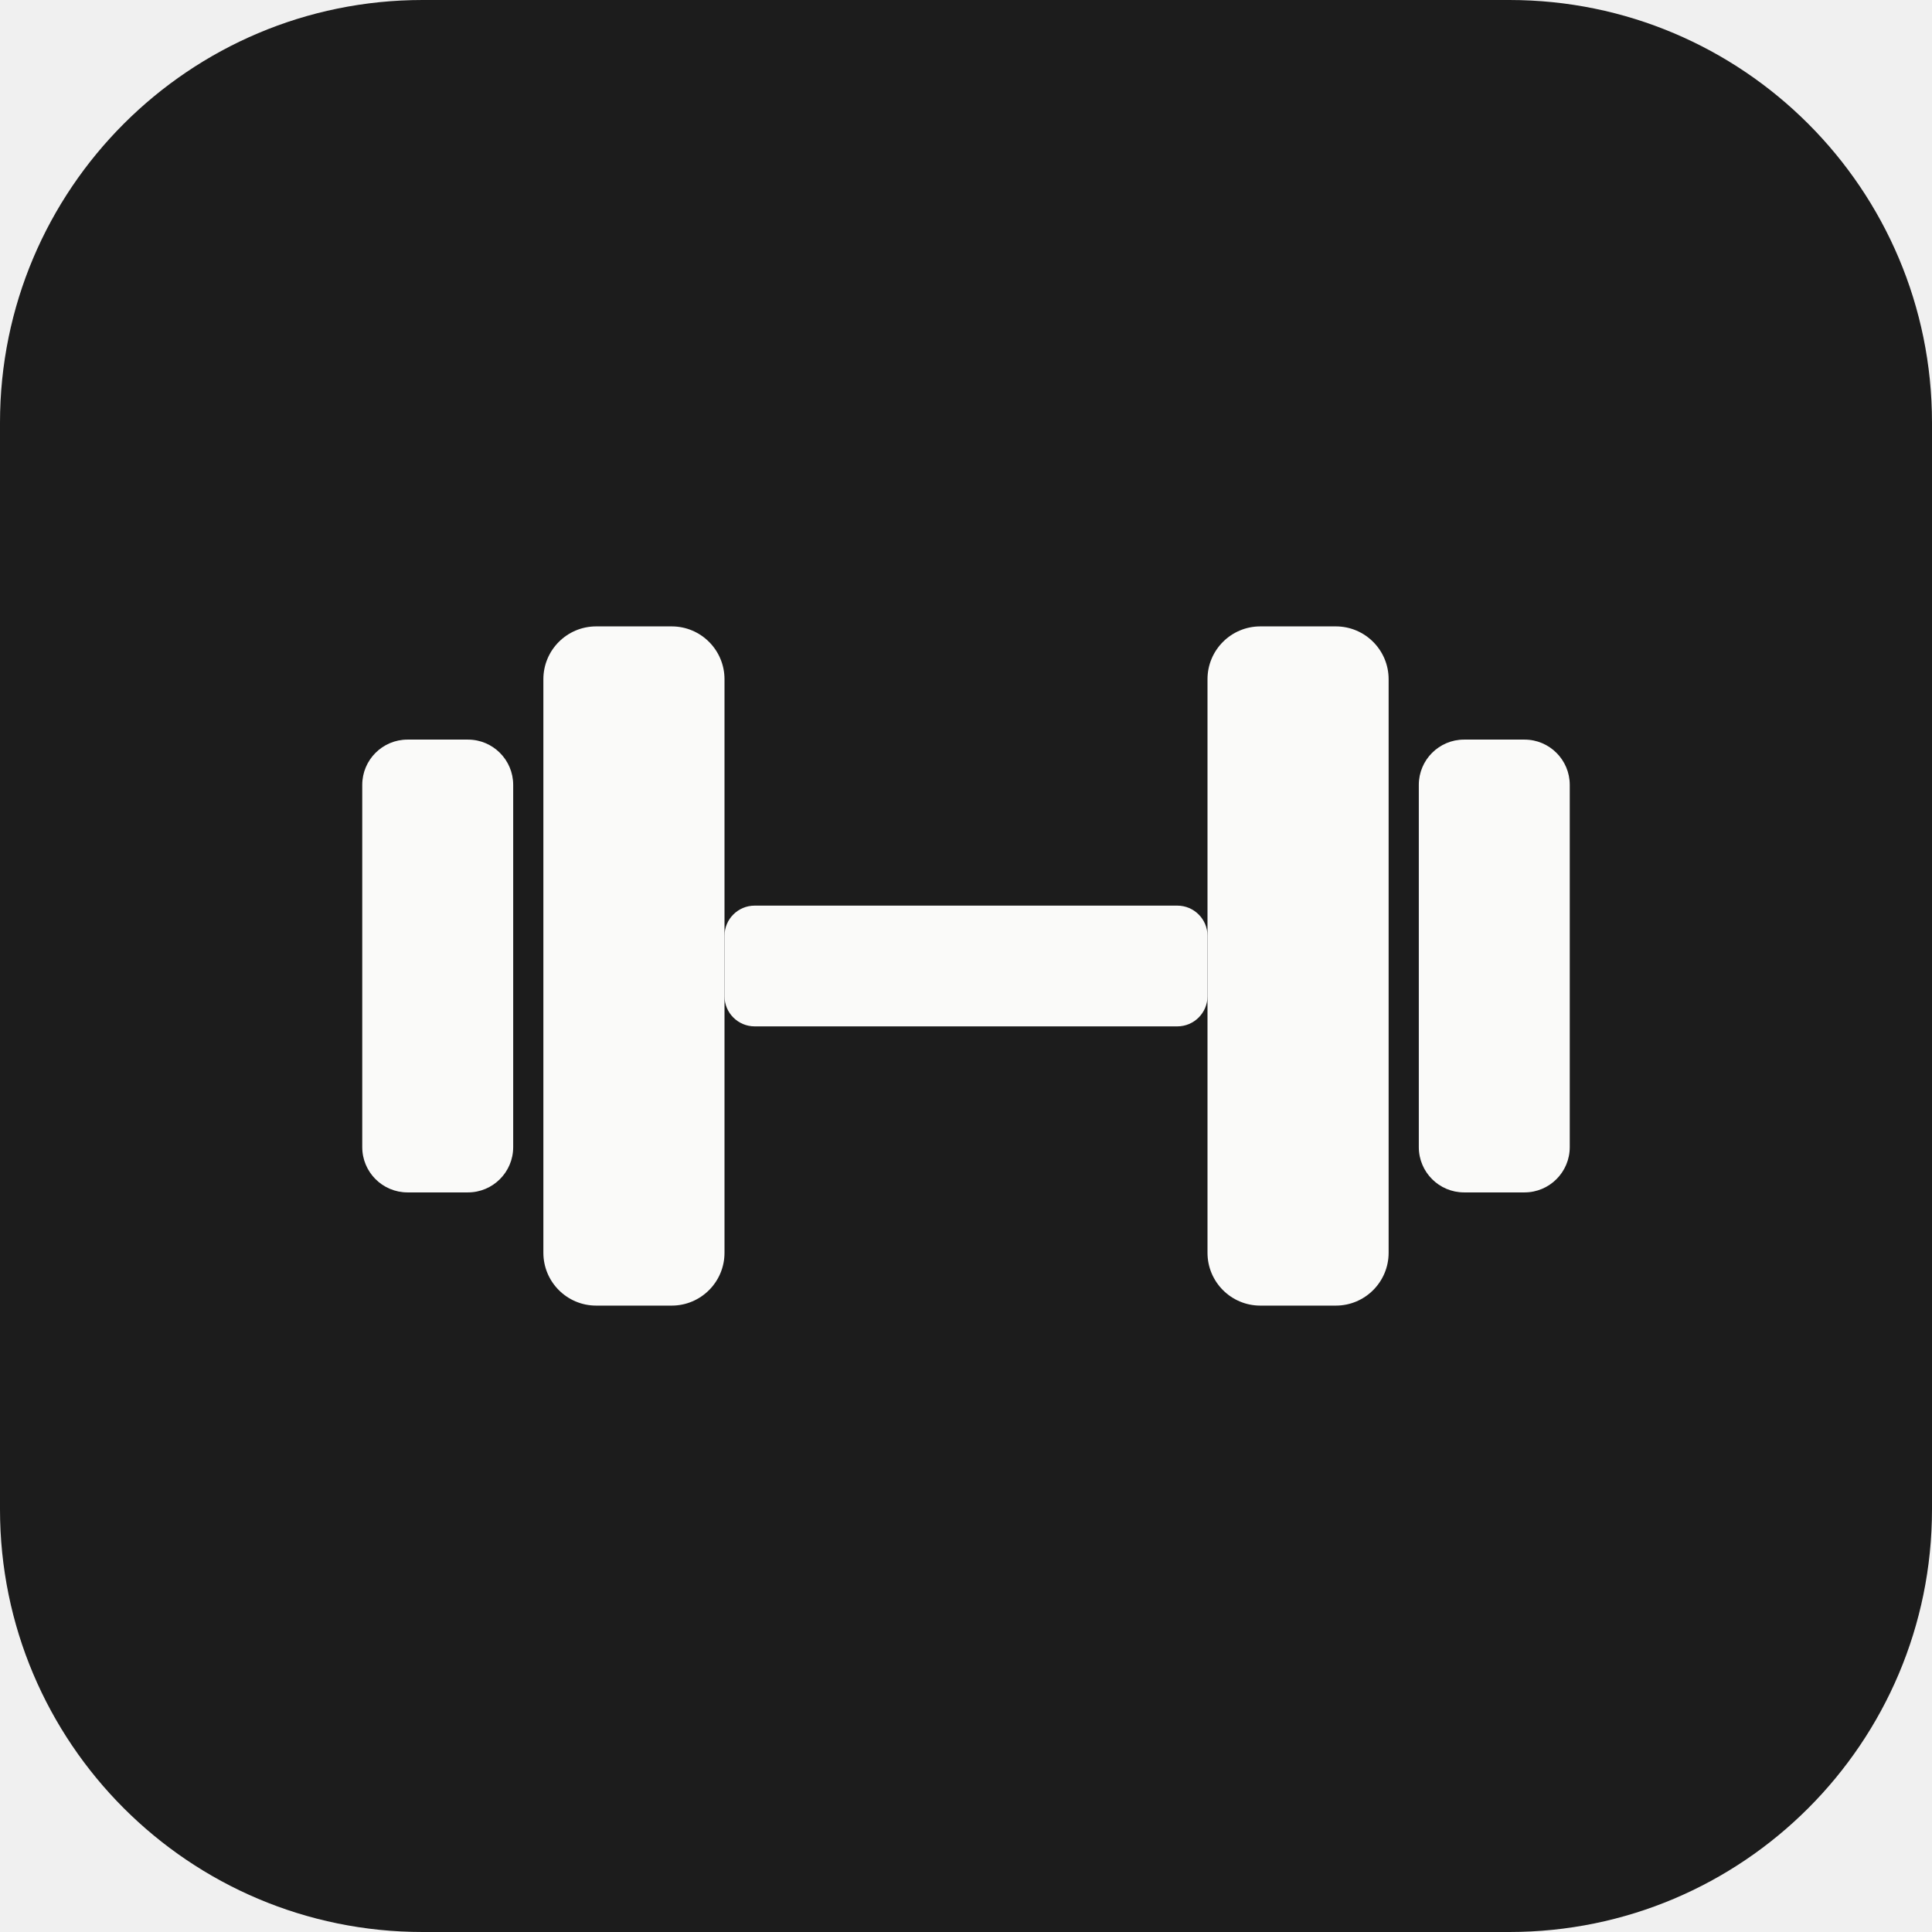
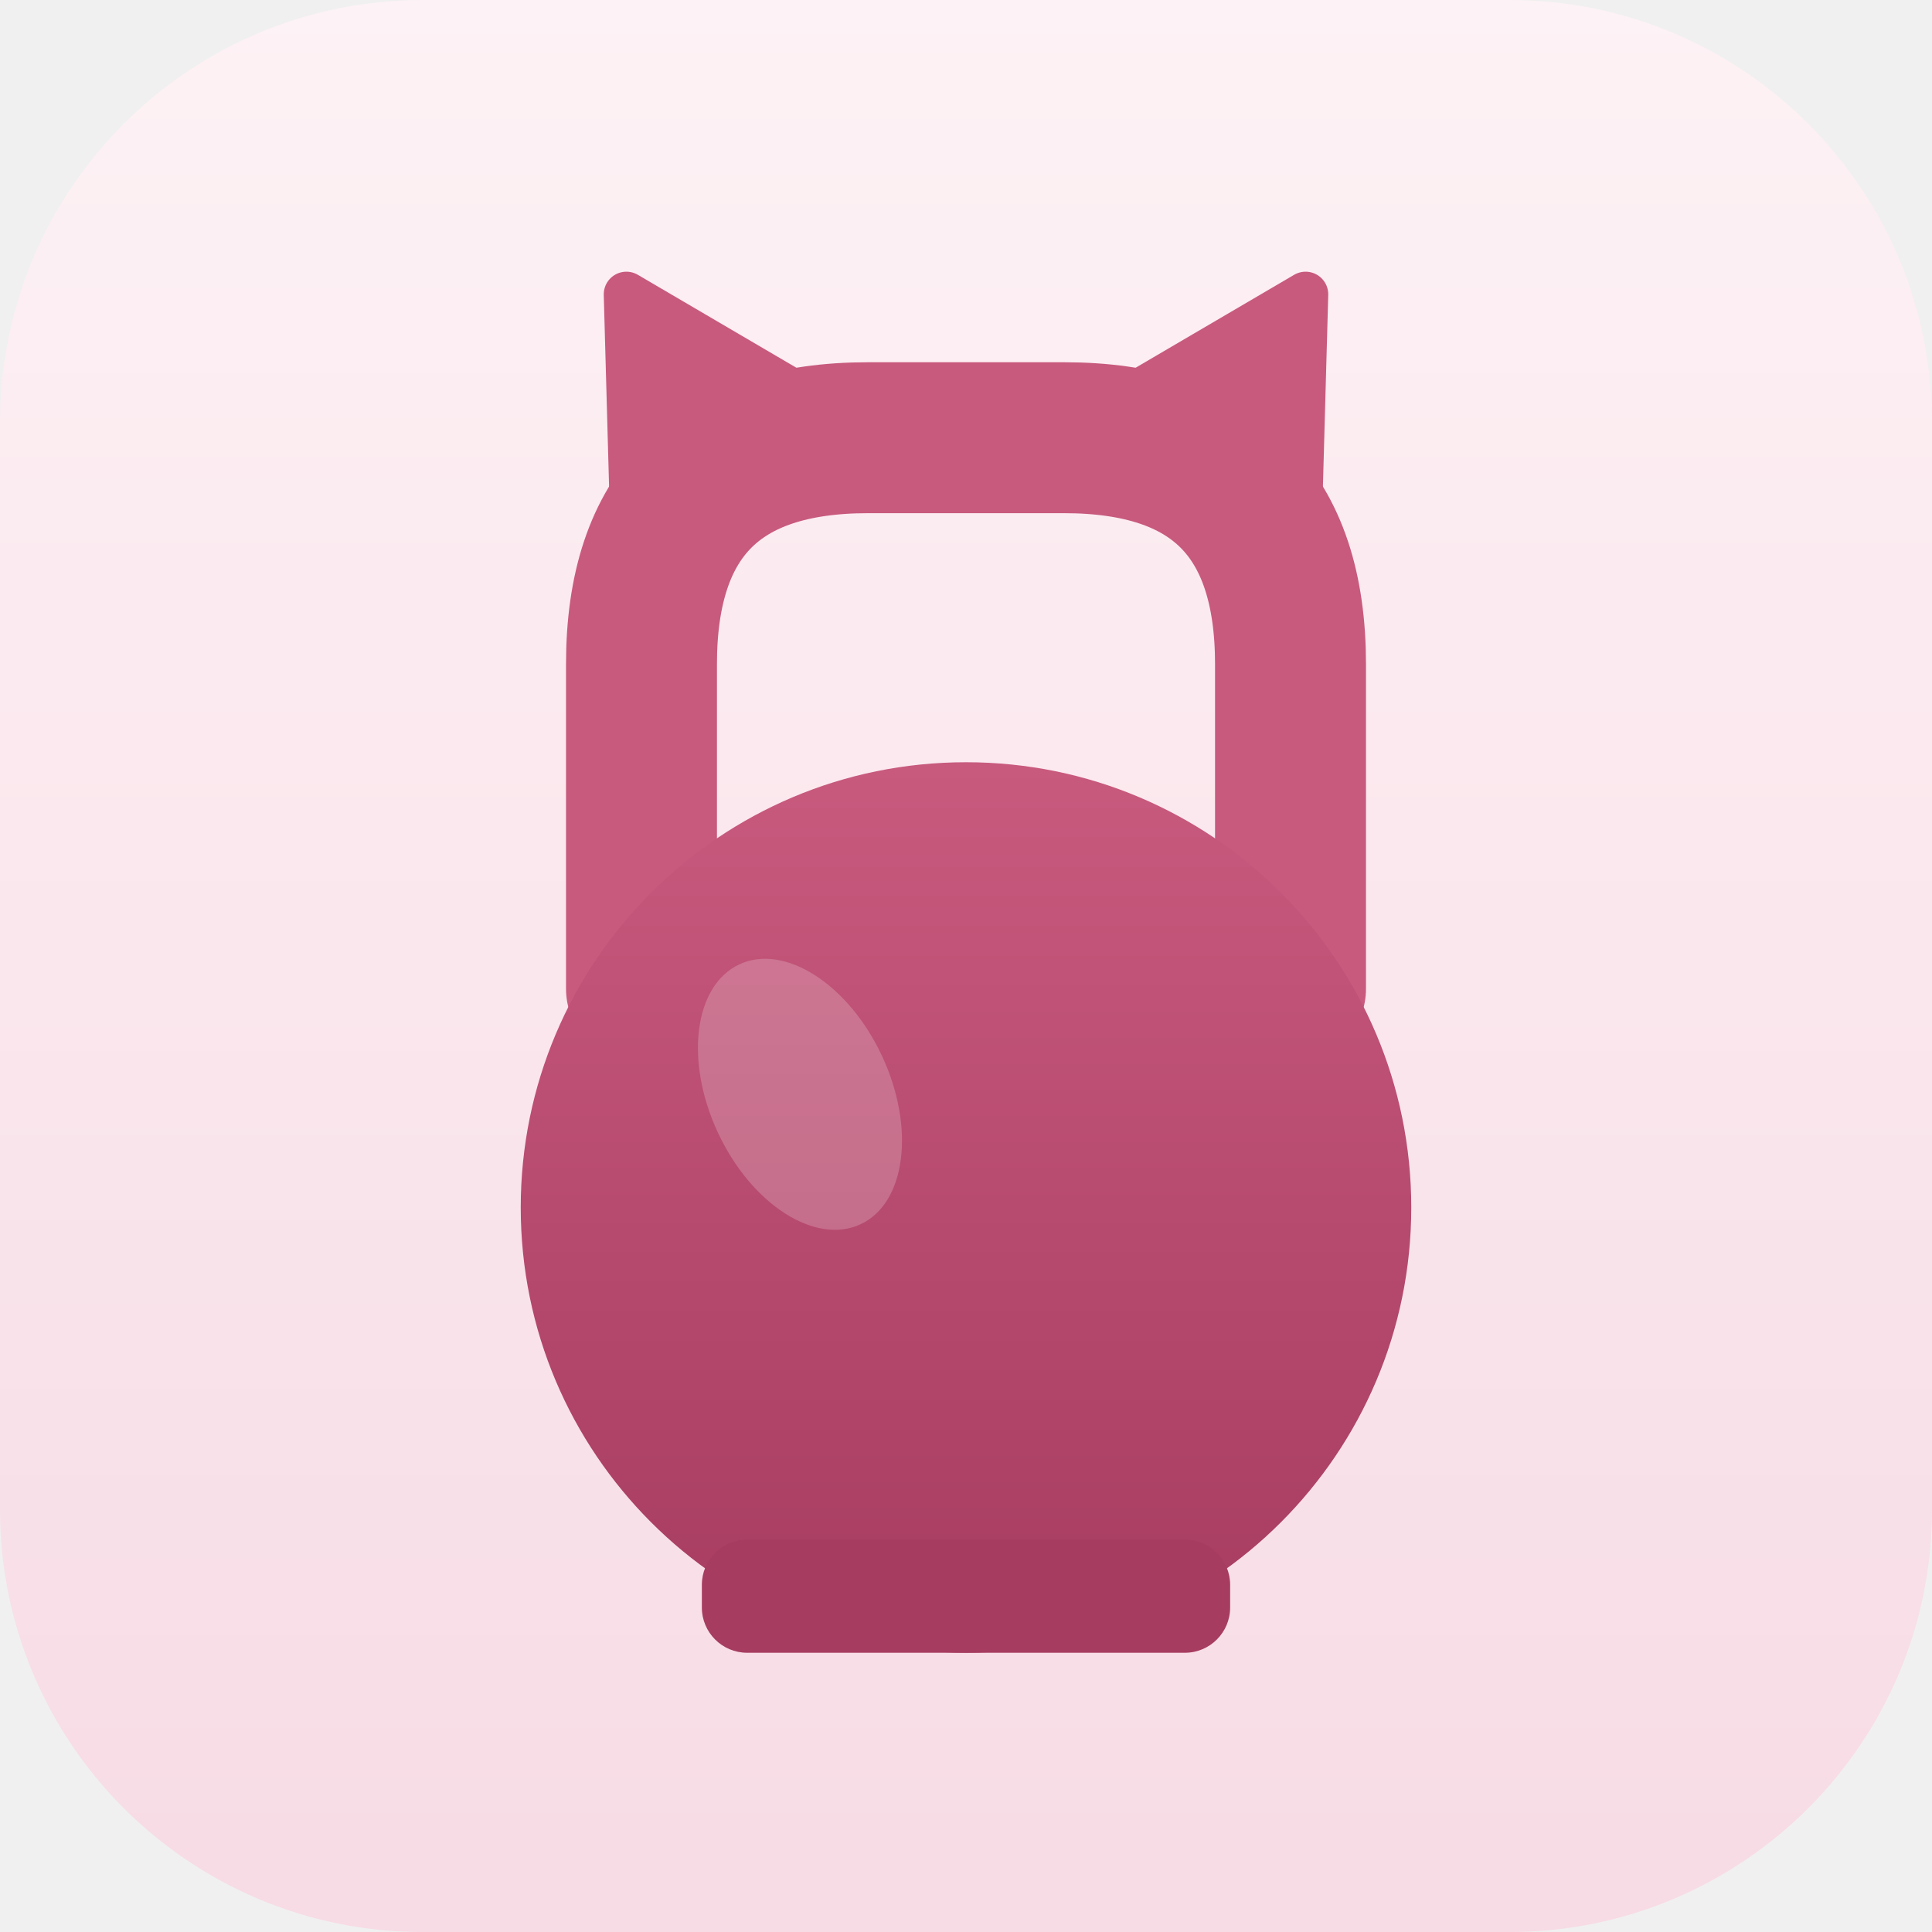
<svg xmlns="http://www.w3.org/2000/svg" viewBox="0 0 512 512">
-   <rect width="512" height="512" rx="112" fill="#1c1c1c" />
-   <g fill="#fafaf9">
-     <rect x="96" y="196" width="40" height="120" rx="12" />
-     <rect x="376" y="196" width="40" height="120" rx="12" />
-     <rect x="144" y="166" width="48" height="180" rx="14" />
-     <rect x="320" y="166" width="48" height="180" rx="14" />
-     <rect x="192" y="240" width="128" height="32" rx="8" />
-   </g>
+   <defs>
+     <linearGradient id="bg" x1="0" y1="0" x2="0" y2="1">
+       <stop offset="0" stop-color="#fdf2f5" />
+       <stop offset="1" stop-color="#f7dbe5" />
+     </linearGradient>
+     <linearGradient id="bell" x1="0" y1="0" x2="0" y2="1">
+       <stop offset="0" stop-color="#c85a7e" />
+       <stop offset="1" stop-color="#a63c60" />
+     </linearGradient>
+   </defs>
+   <rect width="512" height="512" rx="112" fill="url(#bg)" />
+   <path d="M168 150 L166 78 L224 112 Z" fill="#c85a7e" stroke="#c85a7e" stroke-width="12" stroke-linejoin="round" />
+   <path d="M344 150 L346 78 L288 112 Z" fill="#c85a7e" stroke="#c85a7e" stroke-width="12" stroke-linejoin="round" />
+   <path d="M170 262 L170 176 Q170 116 230 116 L282 116 Q342 116 342 176 L342 262" fill="none" stroke="#c85a7e" stroke-width="40" stroke-linecap="round" stroke-linejoin="round" />
+   <circle cx="256" cy="320" r="118" fill="url(#bell)" />
+   <rect x="186" y="408" width="140" height="30" rx="12" fill="#a63c60" />
+   <ellipse cx="212" cy="290" rx="24" ry="38" fill="#ffffff" opacity=".2" transform="rotate(-25 212 290)" />
</svg>
